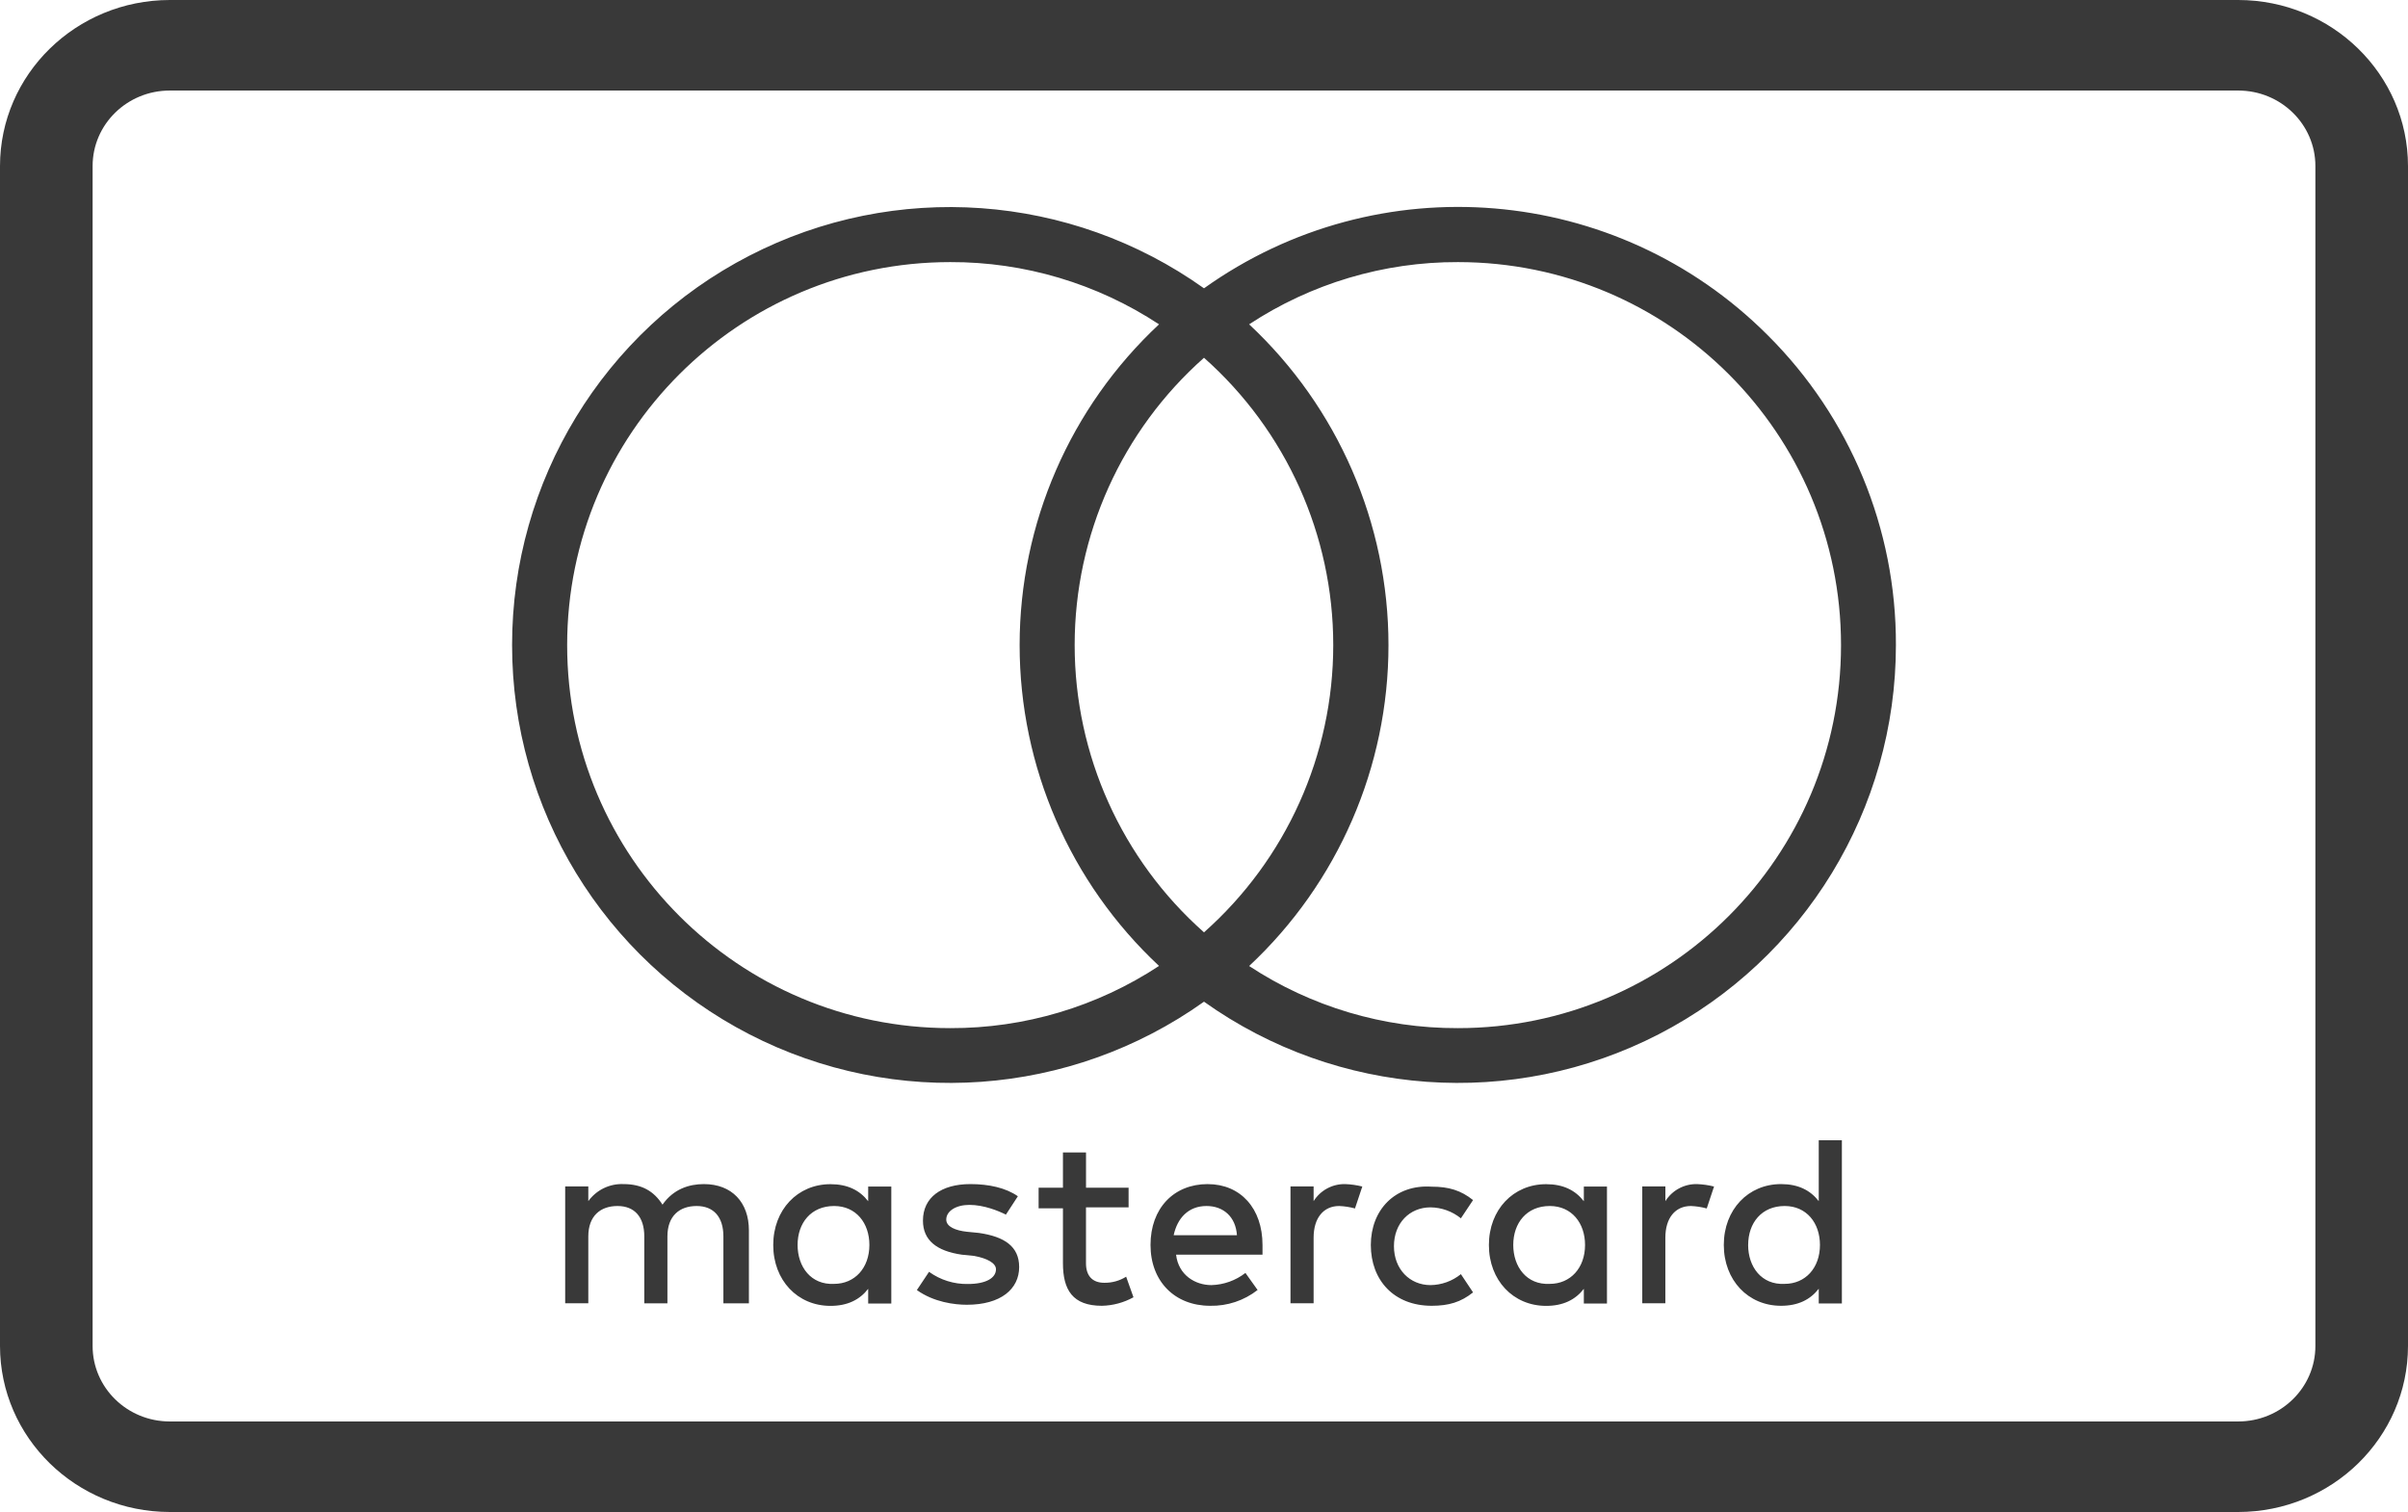
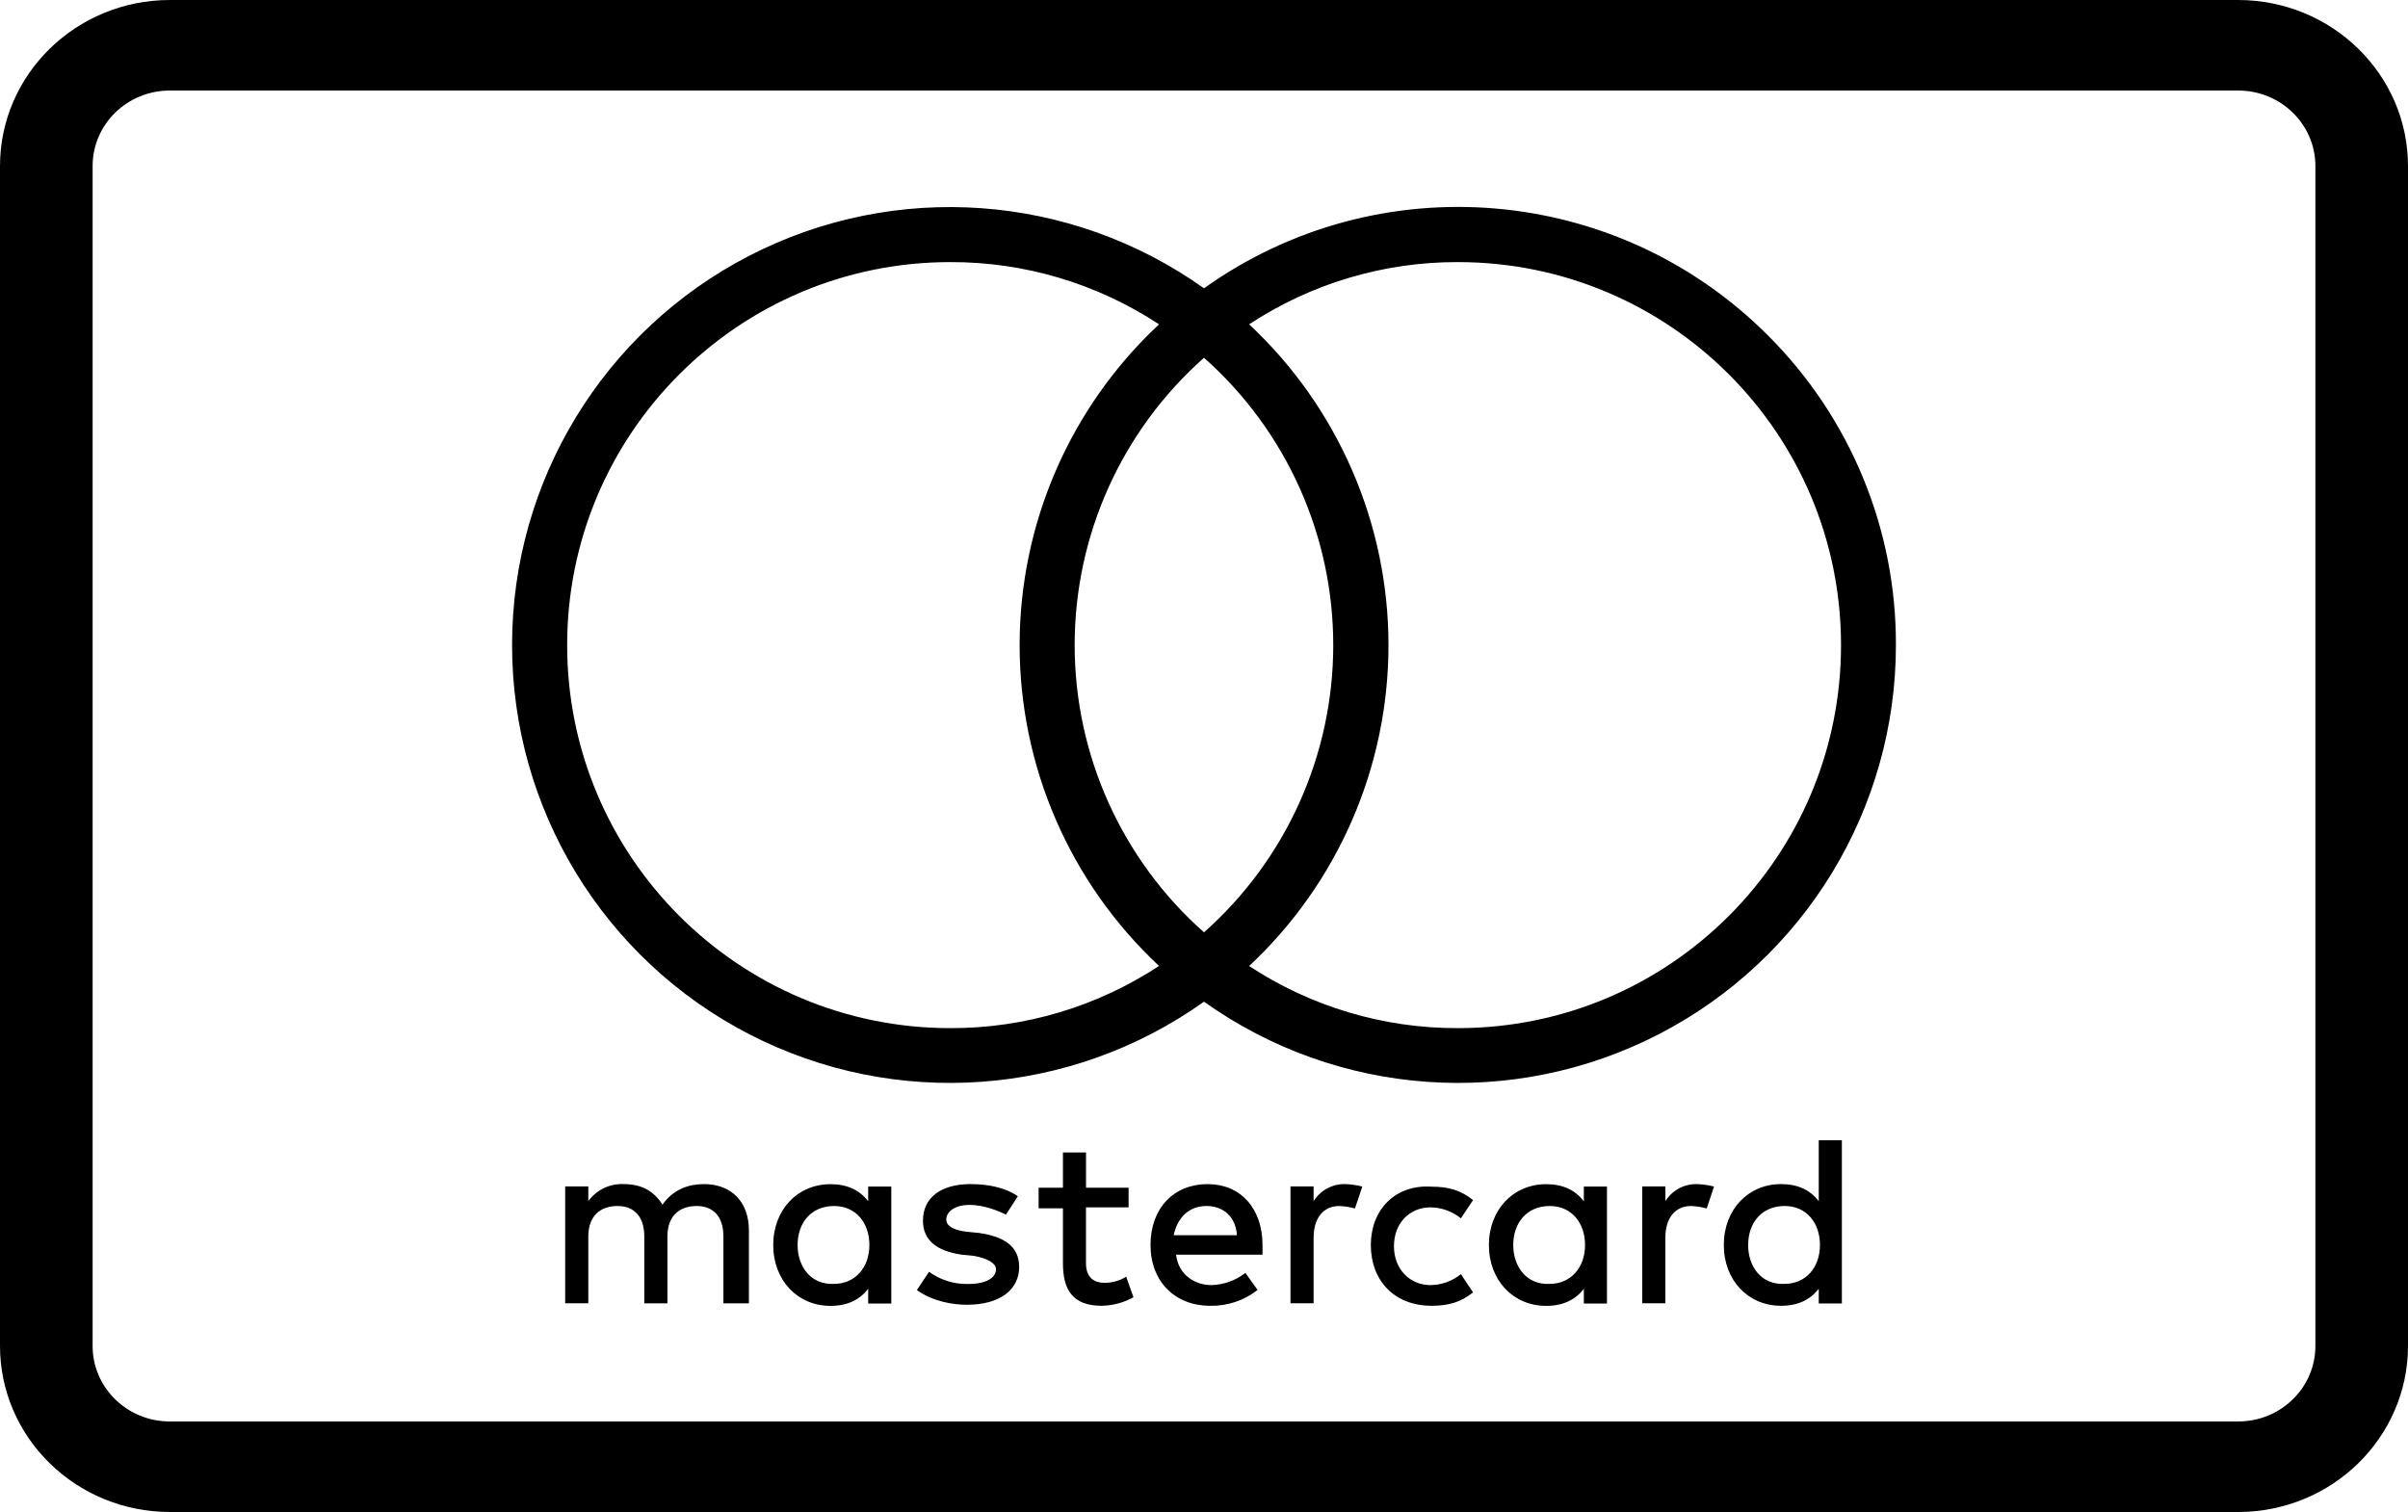
<svg xmlns="http://www.w3.org/2000/svg" width="750" height="471" viewBox="0 0 750 471">
-   <g fill="#393939" fill-rule="nonzero">
+   <g fill="currentColor" fill-rule="nonzero">
    <path d="M697.115 471H52.885C23.69 470.969.032 447.837 0 419.293V51.707C.032 23.163 23.69.03 52.885 0h644.23C726.31.031 749.968 23.163 750 51.707v367.586c-.032 28.544-23.69 51.676-52.885 51.707zM52.885 28.204c-13.276 0-24.039 10.522-24.039 23.503v367.586c0 12.98 10.763 23.503 24.039 23.503h644.23c13.276 0 24.039-10.522 24.039-23.503V51.707c0-12.98-10.763-23.503-24.039-23.503H52.885z" />
    <path d="M233.255 406.003V383.26c0-8.722-5.309-14.406-14.022-14.406-4.576 0-9.473 1.52-12.887 6.407-2.654-4.174-6.407-6.407-12.127-6.407a12.878 12.878 0 0 0-10.983 5.308v-4.576h-7.203v36.39h7.203v-20.821c0-6.407 3.79-9.473 9.098-9.473 5.308 0 8.338 3.414 8.338 9.473v20.85h7.203v-20.85c0-6.407 3.789-9.473 9.097-9.473 5.309 0 8.338 3.414 8.338 9.473v20.85h7.945zm118.269-36.015h-13.271v-10.983h-7.185v10.983h-7.579v6.407h7.579v17.097c0 8.337 3.03 13.27 12.127 13.27a21.206 21.206 0 0 0 9.839-2.654l-2.28-6.406a12.475 12.475 0 0 1-6.827 1.894c-3.789 0-5.684-2.279-5.684-6.068v-17.426h13.272v-6.068l.009-.046zm67.472-1.135a11.34 11.34 0 0 0-9.857 5.308v-4.576h-7.203v36.39h7.203v-20.437c0-6.068 3.03-9.857 7.963-9.857 1.664.067 3.316.322 4.924.76l2.279-6.828a25.627 25.627 0 0 0-5.309-.76zm-101.968 3.789c-3.79-2.654-9.098-3.79-14.782-3.79-9.097 0-14.78 4.174-14.78 11.377 0 6.069 4.173 9.473 12.126 10.617l3.79.376c4.173.76 6.827 2.279 6.827 4.173 0 2.654-3.03 4.577-8.722 4.577a19.99 19.99 0 0 1-12.127-3.79l-3.79 5.684c5.309 3.79 11.752 4.576 15.56 4.576 10.617 0 16.3-4.924 16.3-11.751 0-6.407-4.576-9.473-12.511-10.617l-3.79-.376c-3.413-.375-6.406-1.519-6.406-3.789 0-2.654 3.03-4.576 7.203-4.576 4.576 0 9.098 1.894 11.377 3.03l3.725-5.721zm109.931 15.166c0 10.983 7.203 18.955 18.955 18.955 5.308 0 9.098-1.135 12.887-4.174l-3.79-5.684a15.321 15.321 0 0 1-9.472 3.414c-6.407 0-11.377-4.924-11.377-12.127s4.906-12.09 11.377-12.09a15.321 15.321 0 0 1 9.473 3.414l3.789-5.684c-3.79-3.03-7.579-4.174-12.887-4.174-11.377-.76-18.955 7.203-18.955 18.196v-.046zm-50.797-18.955c-10.617 0-17.82 7.578-17.82 18.955 0 11.376 7.579 18.955 18.57 18.955a23.183 23.183 0 0 0 14.782-4.924l-3.789-5.309a18.113 18.113 0 0 1-10.617 3.79c-4.924 0-10.232-3.03-10.983-9.474h26.918v-3.03c0-11.376-6.828-18.954-17.06-18.954v-.01zm-.375 6.828c5.309 0 9.098 3.414 9.473 9.097h-19.705c1.134-5.308 4.576-9.097 10.232-9.097zm-98.18 12.127v-18.195h-7.202v4.576c-2.654-3.414-6.407-5.309-11.752-5.309-10.233 0-17.82 7.963-17.82 18.955 0 10.992 7.578 18.955 17.82 18.955 5.308 0 9.098-1.894 11.752-5.308v4.576h7.203v-18.25zm-29.187 0c0-6.828 4.174-12.127 11.377-12.127 6.828 0 10.983 5.308 10.983 12.127 0 7.203-4.576 12.127-10.983 12.127-7.203.375-11.377-5.309-11.377-12.127zm280.141-18.955a11.34 11.34 0 0 0-9.857 5.308v-4.576h-7.203v36.39h7.194v-20.437c0-6.068 3.03-9.857 7.963-9.857 1.664.067 3.316.322 4.924.76l2.279-6.828a25.627 25.627 0 0 0-5.309-.76h.01zm-28.052 18.955v-18.195h-7.203v4.576c-2.654-3.414-6.407-5.309-11.752-5.309-10.233 0-17.82 7.963-17.82 18.955 0 10.992 7.578 18.955 17.82 18.955 5.308 0 9.098-1.894 11.752-5.308v4.576h7.203v-18.25zm-29.188 0c0-6.828 4.174-12.127 11.377-12.127 6.828 0 10.983 5.308 10.983 12.127 0 7.203-4.576 12.127-10.983 12.127-7.203.375-11.377-5.309-11.377-12.127zm102.353 0v-32.602h-7.203v18.955c-2.654-3.414-6.407-5.308-11.752-5.308-10.232 0-17.82 7.963-17.82 18.955 0 10.992 7.579 18.955 17.82 18.955 5.309 0 9.098-1.895 11.752-5.309v4.577h7.203v-18.223zm-29.187 0c0-6.828 4.173-12.127 11.376-12.127 6.828 0 10.983 5.308 10.983 12.127 0 7.203-4.576 12.127-10.983 12.127-7.212.384-11.385-5.3-11.385-12.127h.009zM550.564 104.408C503.474 57.291 429.225 51.118 375 89.81c-41.587-29.63-96.242-33.545-141.627-10.145-45.386 23.4-73.896 70.194-73.879 121.257-.017 51.063 28.493 97.857 73.879 121.257 45.385 23.4 100.04 19.485 141.627-10.145 41.587 29.63 96.242 33.545 141.627 10.145 45.386-23.4 73.896-70.194 73.879-121.257a135.595 135.595 0 0 0-39.942-96.514zM375 290.434a119.55 119.55 0 0 1 0-178.987 119.605 119.605 0 0 1 0 178.987zm-79.041 29.837c-65.895 0-119.313-53.418-119.313-119.312 0-65.895 53.418-119.313 119.313-119.313a117.638 117.638 0 0 1 65.038 19.385 136.702 136.702 0 0 0 0 199.864 117.638 117.638 0 0 1-65.038 19.376zm158.082 0a117.638 117.638 0 0 1-64.983-19.348 136.785 136.785 0 0 0 0-199.892 117.638 117.638 0 0 1 65.038-19.385c65.895 0 119.313 53.418 119.313 119.313 0 65.894-53.418 119.312-119.313 119.312h-.055z" />
  </g>
</svg>
